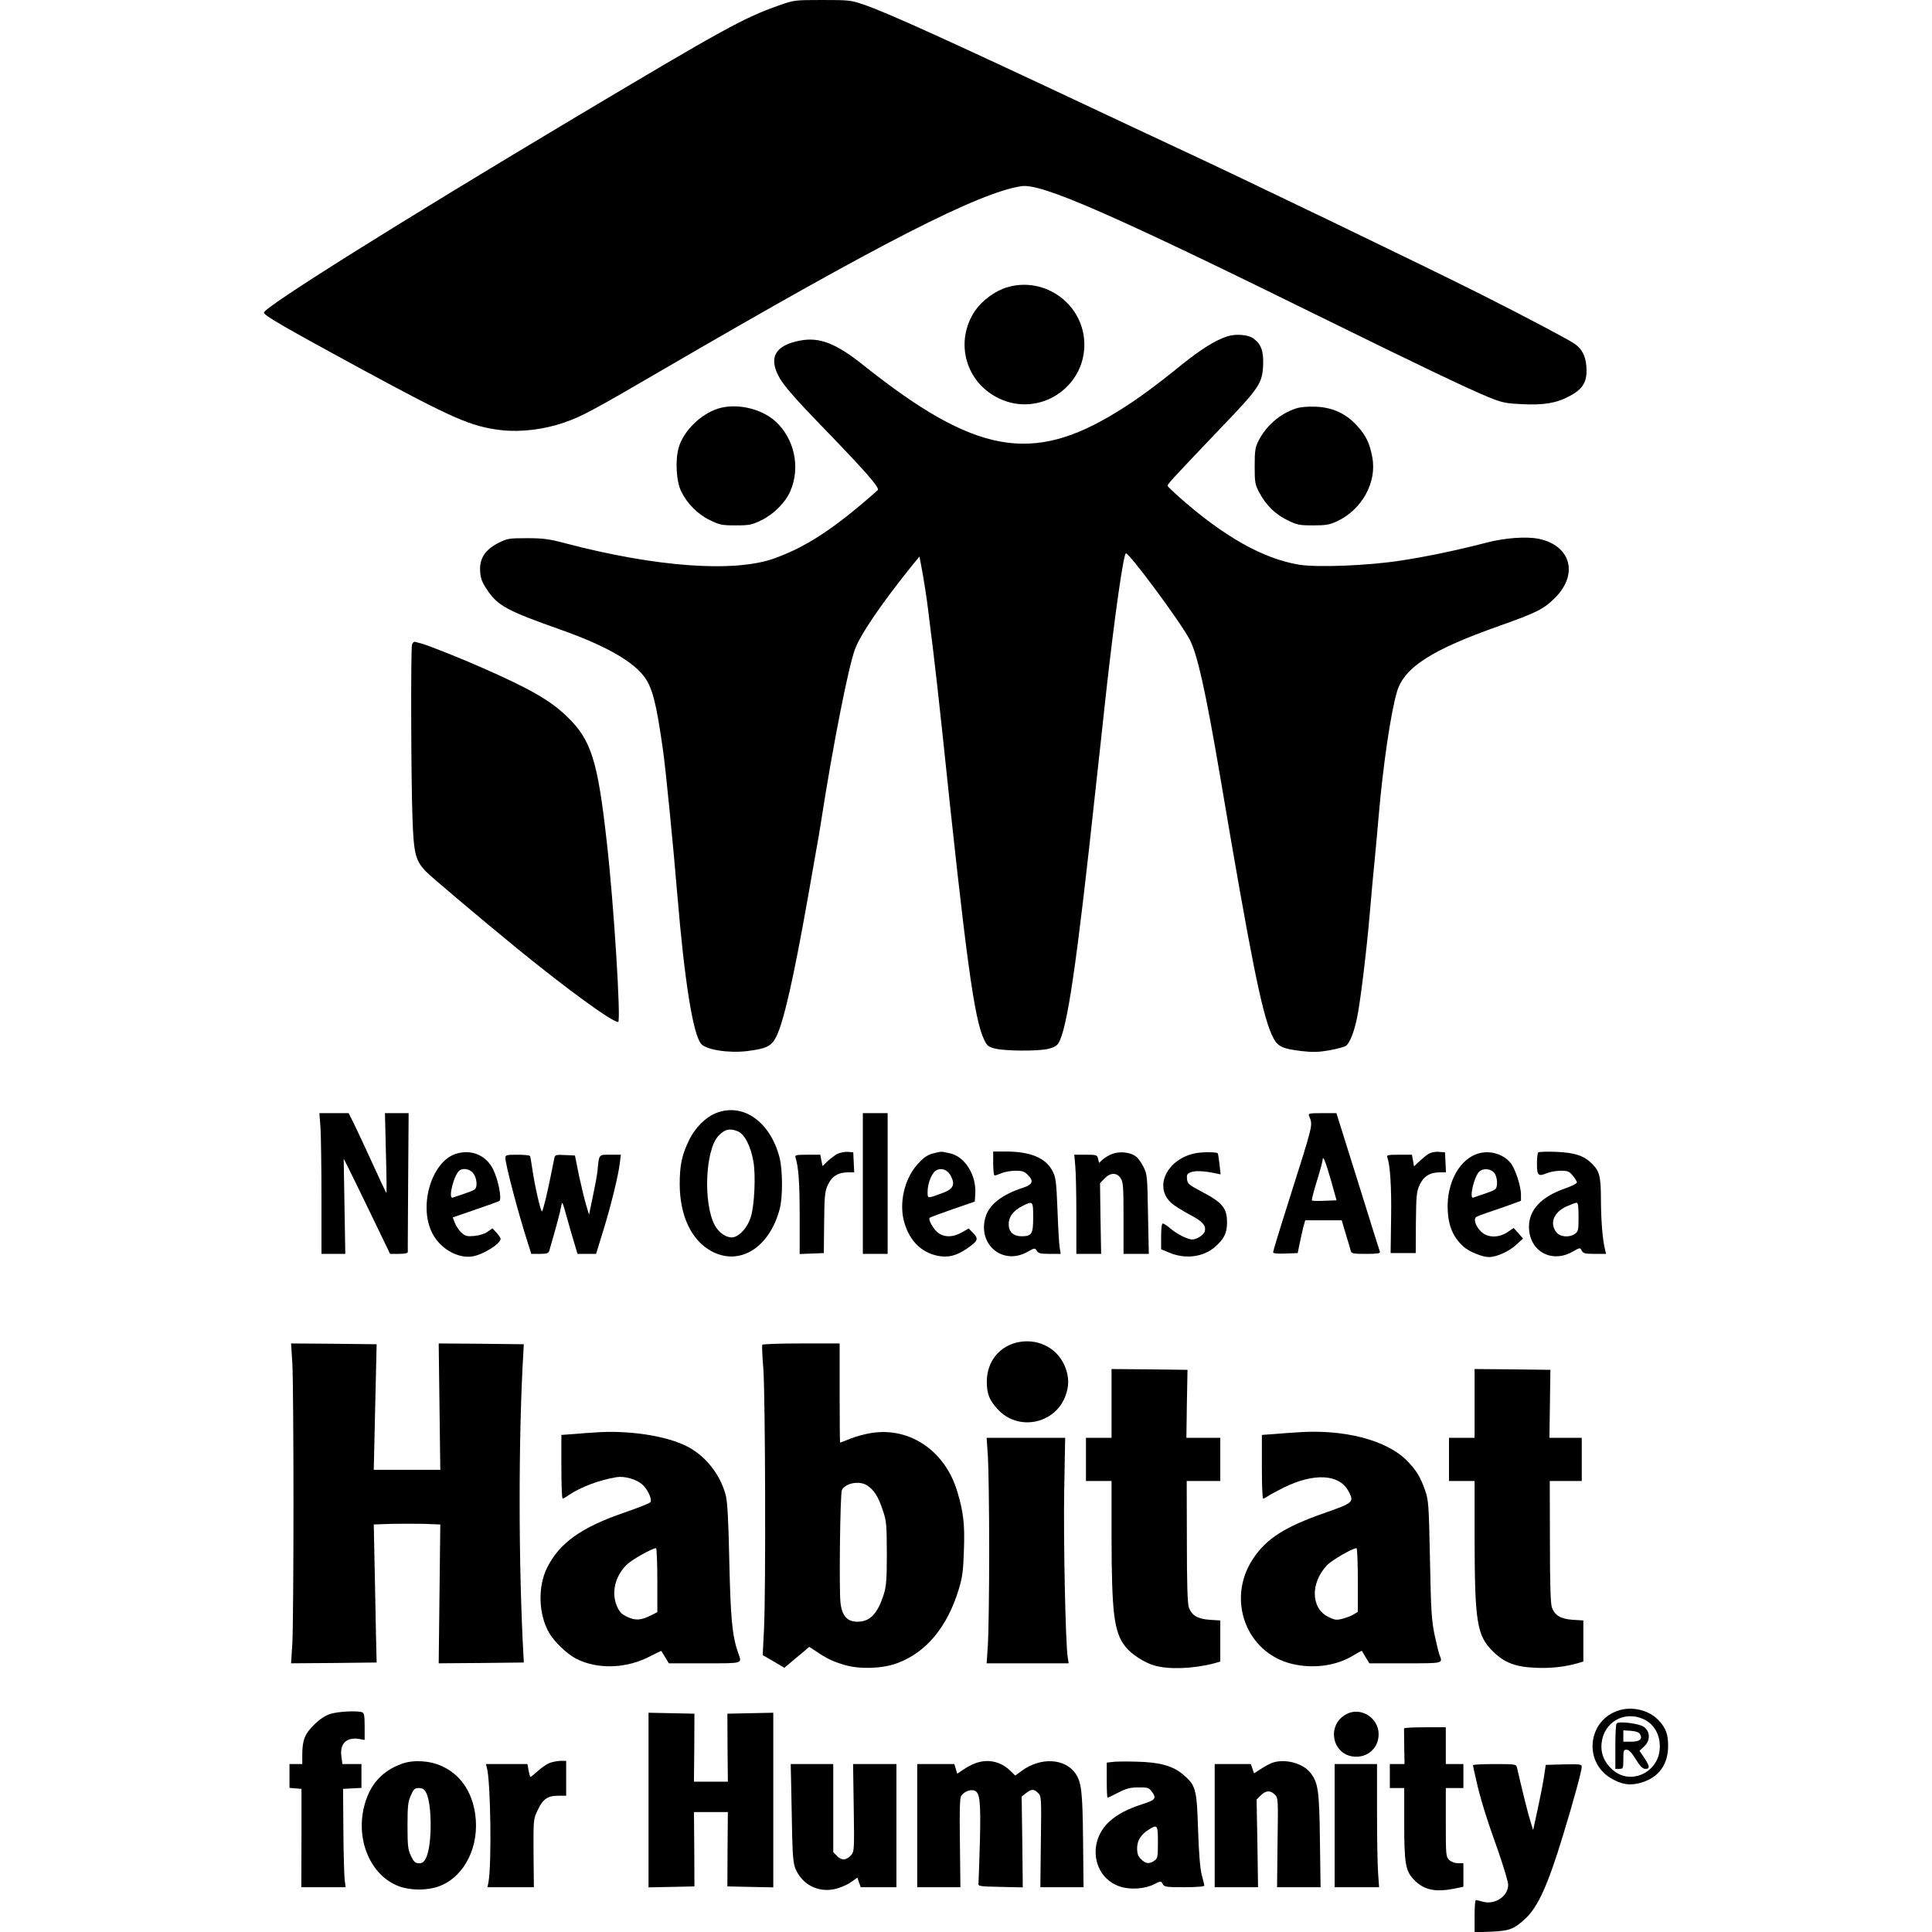
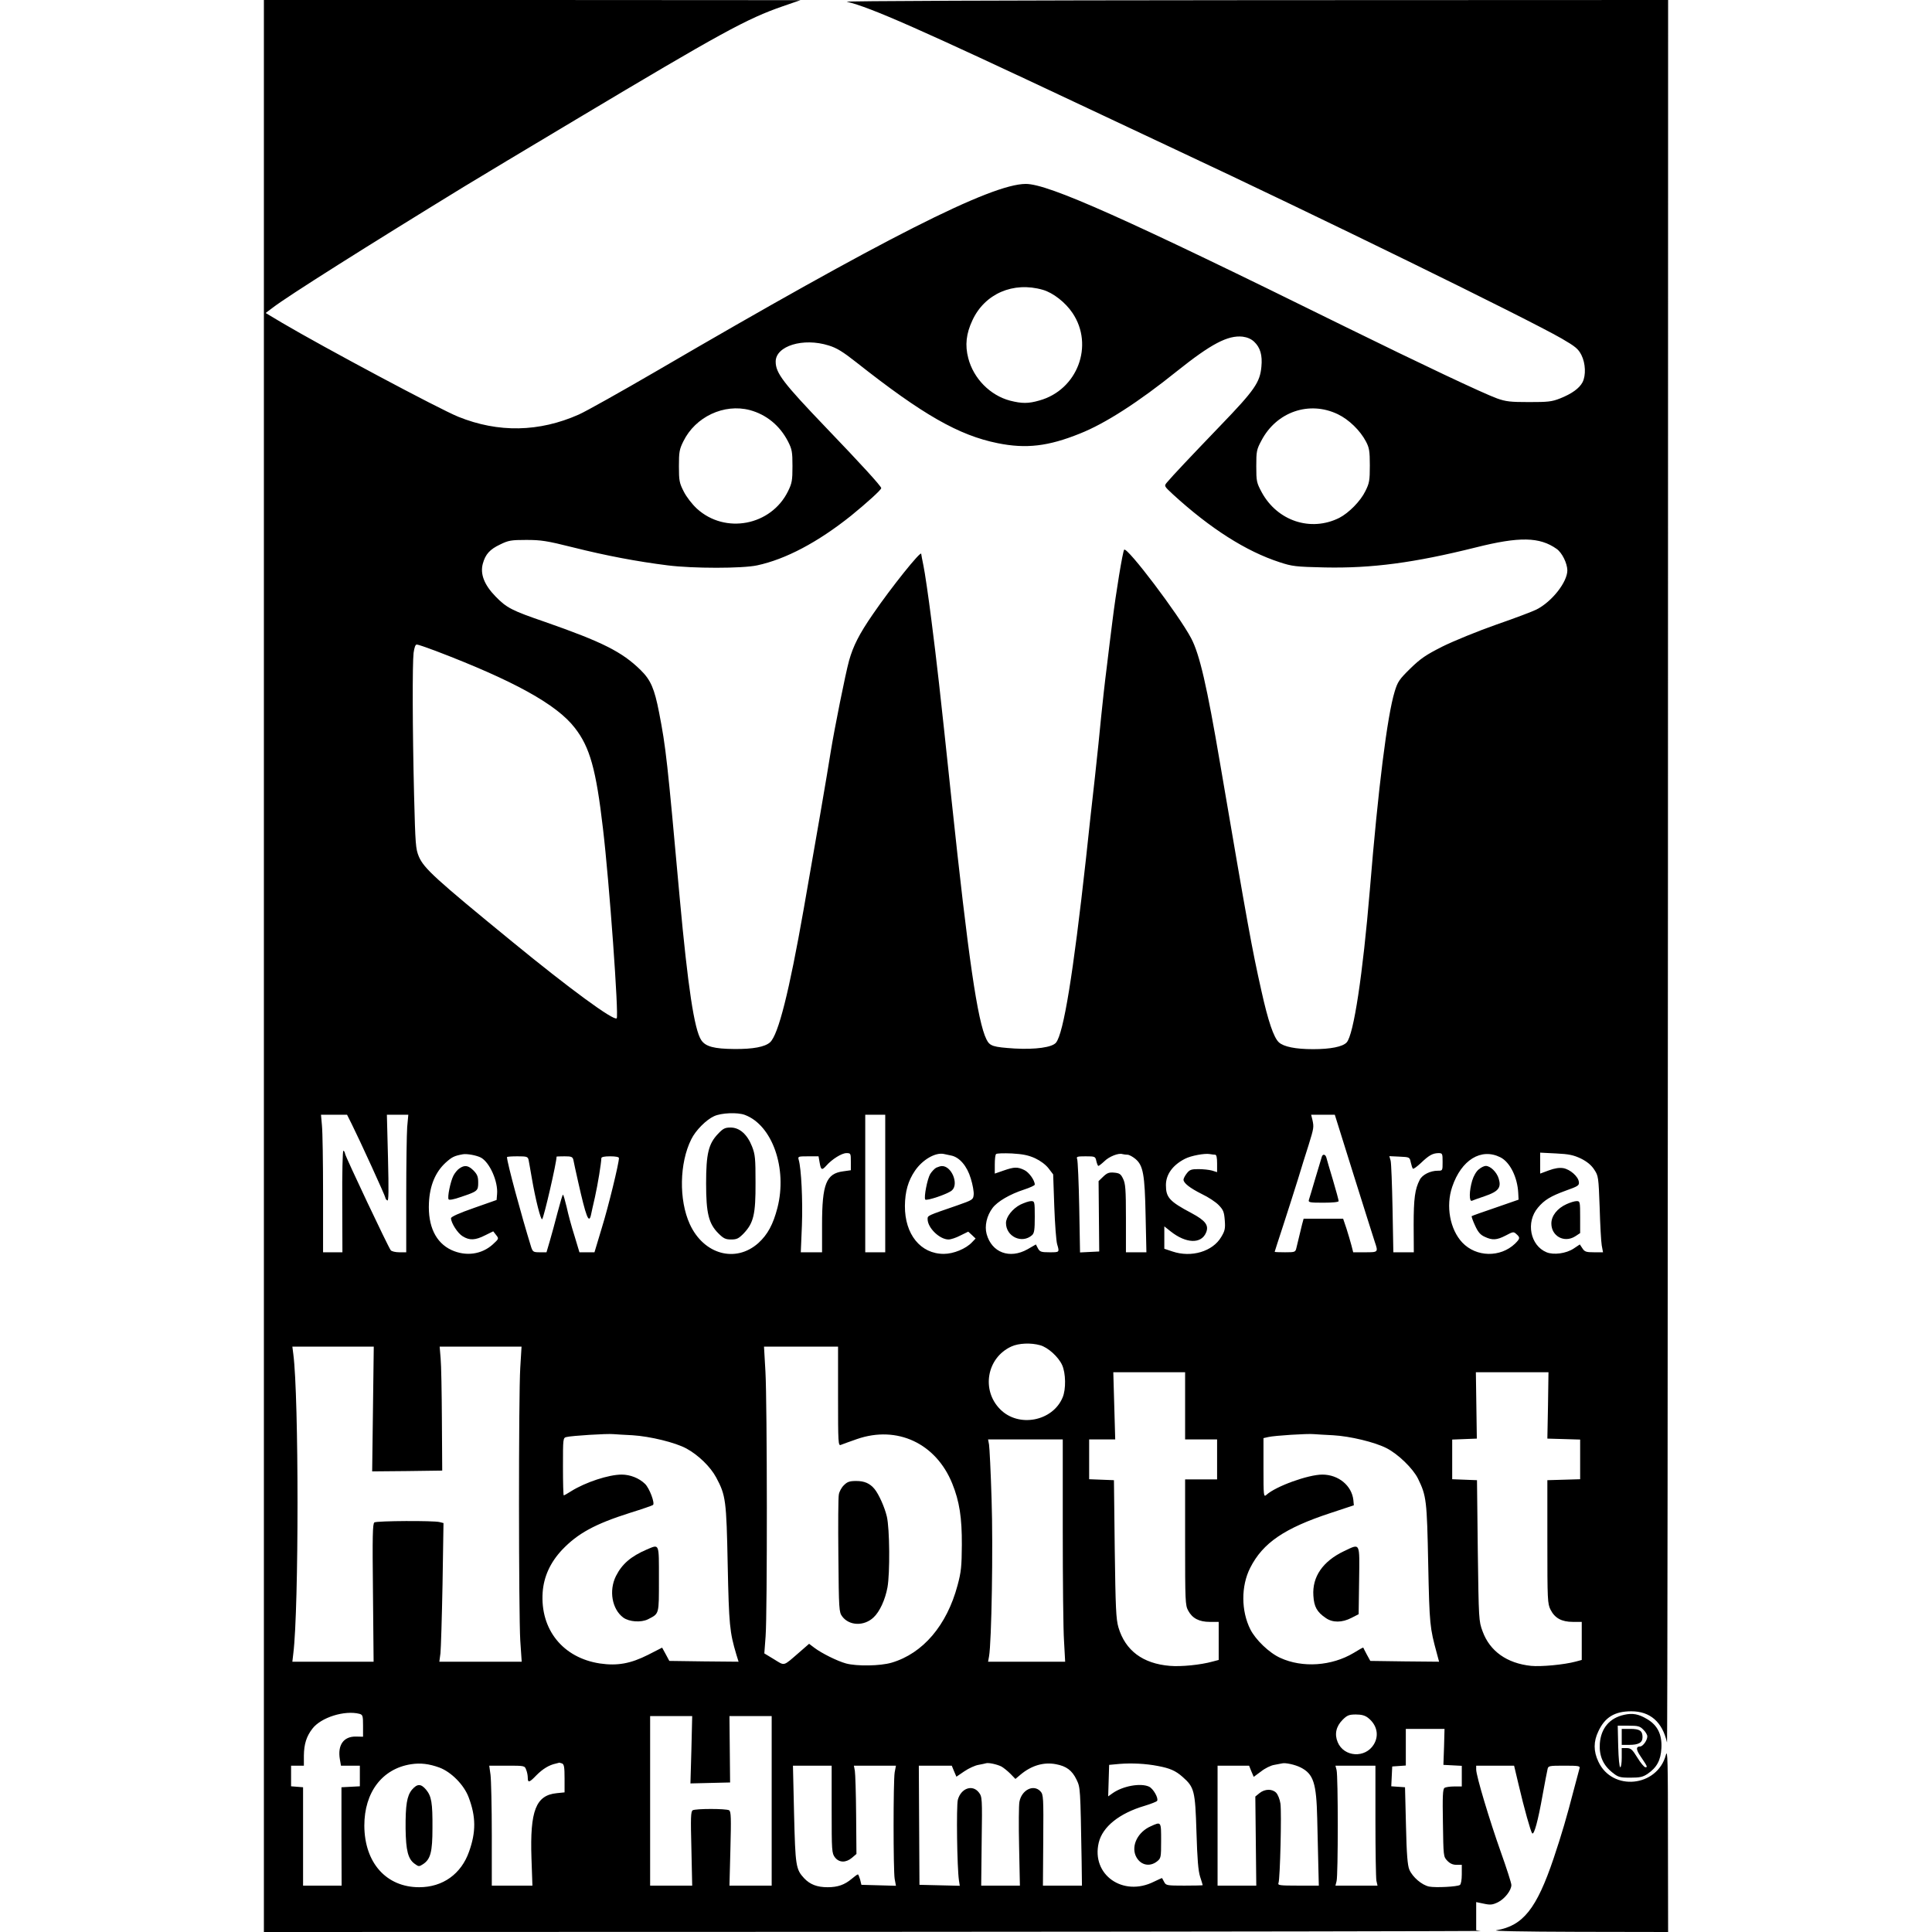
<svg xmlns="http://www.w3.org/2000/svg" version="1.0" width="1208pt" height="1208pt" viewBox="0 0 1208 1208" preserveAspectRatio="xMidYMid meet">
  <g transform="translate(0,1208) scale(0.1,-0.1)" fill="#000000" stroke="none">
-     <path d="M4870 12046 c-221 -78 -345 -147 -1255 -689 -1116 -666 -1965 -1198 -1965 -1232 0 -17 139 -97 605 -350 580 -314 691 -363 883 -385 120 -13 268 5 392 49 110 38 181 77 624 335 1353 788 1965 1101 2233 1142 125 19 571 -177 1918 -841 540 -266 875 -426 999 -477 89 -36 109 -40 211 -45 136 -7 217 6 298 50 79 41 107 84 107 159 0 80 -23 132 -74 168 -44 30 -309 170 -581 307 -333 168 -1514 737 -1900 916 -77 36 -300 140 -495 232 -930 438 -1327 618 -1469 666 -81 28 -93 29 -260 29 -174 0 -177 -1 -271 -34z" />
-     <path d="M6295 10283 c-73 -22 -153 -81 -197 -144 -132 -194 -62 -451 150 -551 246 -117 532 64 532 337 0 250 -246 431 -485 358z" />
-     <path d="M7674 9977 c-76 -25 -162 -79 -281 -174 -175 -142 -285 -222 -407 -297 -533 -330 -890 -265 -1588 291 -170 136 -273 176 -393 154 -162 -30 -204 -110 -127 -240 24 -42 102 -132 222 -256 311 -321 404 -426 388 -440 -266 -236 -444 -354 -648 -427 -251 -89 -738 -54 -1305 95 -102 27 -138 32 -240 32 -114 0 -123 -2 -179 -30 -83 -42 -119 -98 -114 -177 3 -45 12 -68 41 -112 69 -104 123 -133 462 -253 269 -95 446 -193 520 -290 53 -70 77 -158 119 -453 17 -113 67 -621 91 -915 45 -540 98 -872 149 -932 32 -37 172 -59 287 -45 121 15 153 30 182 89 47 92 109 367 197 863 17 96 40 227 51 290 12 63 27 153 34 200 73 470 169 958 211 1071 35 95 170 291 360 527 l43 52 10 -52 c15 -76 38 -224 45 -288 4 -30 17 -143 31 -250 13 -107 38 -328 55 -490 149 -1429 201 -1812 263 -1940 20 -41 27 -46 72 -57 65 -15 260 -16 325 -2 35 8 56 18 67 35 55 85 114 482 232 1579 17 154 47 426 66 605 54 487 110 880 125 880 23 0 339 -426 398 -538 49 -92 100 -322 192 -862 191 -1131 259 -1468 321 -1608 34 -75 57 -88 188 -104 69 -8 104 -7 174 5 48 9 95 21 104 29 23 18 49 84 67 169 21 95 61 427 81 661 8 101 22 248 30 328 8 80 19 204 25 275 27 316 76 650 115 781 45 151 218 262 638 410 234 83 279 105 350 176 148 148 99 327 -102 369 -77 16 -215 6 -331 -25 -172 -45 -367 -86 -537 -112 -206 -31 -513 -43 -629 -25 -225 37 -471 175 -749 421 -38 34 -72 66 -74 71 -3 11 15 30 334 365 240 250 258 277 263 394 3 84 -13 129 -60 163 -33 25 -110 31 -164 14z" />
-     <path d="M4489 9525 c-109 -35 -215 -140 -245 -242 -23 -79 -16 -212 15 -275 36 -75 104 -144 179 -180 62 -30 75 -33 162 -33 86 0 101 3 162 33 76 37 150 111 180 182 64 148 25 328 -94 436 -90 81 -245 115 -359 79z" />
-     <path d="M8103 9526 c-100 -33 -187 -108 -235 -204 -20 -41 -23 -62 -23 -157 0 -101 2 -114 28 -163 42 -80 101 -138 176 -174 60 -30 75 -33 161 -33 82 0 103 4 151 26 156 74 250 245 219 402 -16 86 -39 134 -94 194 -69 77 -154 116 -259 120 -51 2 -98 -2 -124 -11z" />
-     <path d="M2576 8048 c-8 -31 -6 -832 3 -1083 8 -222 18 -265 84 -334 33 -34 340 -293 577 -487 311 -253 587 -454 625 -454 19 0 -27 742 -71 1125 -57 510 -97 637 -246 782 -107 104 -231 175 -538 310 -129 57 -326 135 -370 148 -14 3 -32 9 -41 11 -11 3 -19 -3 -23 -18z" />
-     <path d="M4481 5122 c-69 -27 -136 -93 -175 -176 -43 -90 -56 -153 -56 -269 0 -198 73 -352 198 -420 176 -95 362 20 427 263 20 74 19 246 -1 323 -58 223 -226 342 -393 279z m133 -116 c42 -18 80 -92 97 -190 15 -88 6 -273 -16 -344 -19 -63 -68 -120 -110 -128 -39 -7 -91 27 -117 77 -72 140 -58 468 24 557 40 42 71 49 122 28z" />
-     <path d="M2004 5028 c3 -50 6 -248 6 -440 l0 -348 74 0 75 0 -5 298 -5 297 23 -45 c13 -25 78 -159 145 -297 l122 -253 55 0 c38 0 56 4 56 13 -1 6 1 204 2 440 l3 427 -74 0 -74 0 6 -252 c4 -138 5 -249 3 -247 -3 2 -43 88 -90 191 -47 103 -99 214 -116 248 l-30 60 -92 0 -91 0 7 -92z" />
-     <path d="M5395 4680 l0 -440 78 0 77 0 0 440 0 440 -77 0 -78 0 0 -440z" />
-     <path d="M8185 5103 c24 -63 32 -30 -131 -545 -52 -163 -94 -302 -94 -308 0 -7 26 -10 77 -8 l77 3 13 64 c7 35 18 81 23 102 l11 39 114 0 114 0 26 -87 c15 -49 29 -96 31 -105 5 -16 18 -18 96 -18 68 0 89 3 86 13 -2 6 -65 204 -138 440 l-134 427 -89 0 c-81 0 -89 -2 -82 -17z m139 -410 l33 -118 -75 -3 c-41 -2 -77 -1 -79 2 -3 3 11 58 31 122 20 64 36 124 36 133 1 32 19 -14 54 -136z" />
-     <path d="M2858 4868 c-163 -44 -249 -345 -146 -515 53 -88 156 -142 241 -129 68 11 177 79 177 110 0 6 -12 24 -26 39 l-25 27 -31 -22 c-19 -13 -51 -23 -83 -26 -43 -4 -55 -1 -78 19 -15 13 -33 40 -42 60 l-14 37 139 48 c77 26 145 51 152 55 17 11 -6 131 -38 196 -42 87 -131 127 -226 101z m101 -124 c23 -30 28 -86 9 -101 -7 -6 -38 -18 -68 -28 -30 -10 -61 -20 -69 -23 -32 -12 8 147 43 170 24 17 65 8 85 -18z" />
-     <path d="M5235 4865 c-16 -9 -44 -30 -61 -46 l-31 -30 -7 35 -7 36 -80 0 c-72 0 -80 -2 -75 -17 19 -62 26 -154 26 -365 l0 -239 75 3 76 3 2 190 c2 172 4 194 24 238 25 53 65 77 128 77 l36 0 -3 63 -3 62 -35 3 c-19 1 -48 -5 -65 -13z" />
-     <path d="M5845 4871 c-46 -11 -68 -26 -109 -72 -82 -90 -117 -246 -81 -365 33 -113 106 -185 208 -206 65 -13 117 0 183 45 69 48 74 60 40 96 l-29 30 -42 -24 c-56 -33 -114 -33 -153 0 -29 24 -60 81 -49 91 3 3 67 27 143 53 l139 48 3 47 c8 119 -65 235 -159 255 -55 12 -51 12 -94 2z m99 -142 c30 -55 17 -83 -47 -107 -102 -38 -97 -38 -97 8 0 47 23 109 48 128 31 24 75 11 96 -29z" />
-     <path d="M6210 4805 c0 -41 4 -75 9 -75 5 0 25 7 44 15 20 8 59 15 87 15 41 0 56 -5 75 -25 40 -39 33 -61 -27 -81 -134 -43 -215 -107 -237 -187 -48 -170 110 -300 262 -215 46 26 48 26 60 7 10 -16 23 -19 80 -19 l69 0 -6 38 c-4 20 -10 127 -14 237 -7 179 -11 205 -31 243 -42 82 -139 122 -291 122 l-80 0 0 -75z m250 -336 c0 -104 -8 -118 -71 -119 -51 0 -81 26 -82 73 -1 47 26 85 83 115 69 35 70 34 70 -69z" />
-     <path d="M6957 4866 c-22 -8 -49 -24 -62 -36 l-23 -21 -6 25 c-6 25 -10 26 -78 26 l-71 0 6 -67 c4 -38 7 -177 7 -310 l0 -243 78 0 77 0 -4 221 -3 221 28 29 c36 38 77 39 101 2 16 -24 18 -54 18 -250 l0 -223 79 0 79 0 -5 248 c-4 239 -5 251 -29 297 -13 27 -35 57 -49 66 -36 25 -98 31 -143 15z" />
-     <path d="M7479 4870 c-179 -32 -268 -209 -156 -311 17 -16 67 -47 109 -70 84 -43 111 -71 101 -107 -6 -24 -50 -52 -80 -52 -29 1 -96 35 -135 69 -20 17 -41 31 -47 31 -7 0 -11 -28 -11 -80 l0 -81 45 -19 c106 -46 220 -31 296 37 53 48 71 84 71 147 1 92 -28 127 -160 196 -79 42 -87 48 -90 78 -3 27 1 34 25 43 27 10 80 8 152 -7 l33 -7 -7 64 c-4 35 -9 66 -11 68 -7 8 -92 9 -135 1z" />
-     <path d="M8930 4864 c-14 -9 -39 -30 -57 -47 l-32 -30 -6 37 -7 36 -80 0 c-70 0 -79 -2 -74 -16 18 -48 27 -182 24 -379 l-3 -220 79 0 78 0 1 190 c2 173 4 194 24 238 25 53 65 77 128 77 l36 0 -3 63 -3 62 -40 3 c-25 2 -49 -4 -65 -14z" />
-     <path d="M9252 4870 c-123 -30 -209 -183 -200 -359 5 -99 35 -168 99 -226 34 -31 118 -65 159 -65 46 0 122 34 166 73 l47 43 -29 33 -30 33 -38 -26 c-56 -37 -123 -36 -164 2 -36 34 -51 80 -31 93 8 5 37 16 64 25 28 9 87 30 133 46 l82 30 0 38 c0 55 -36 164 -66 200 -45 53 -122 77 -192 60z m88 -120 c23 -23 28 -91 8 -107 -7 -6 -38 -18 -68 -28 -30 -10 -61 -20 -68 -23 -27 -10 3 125 35 160 21 24 68 23 93 -2z" />
-     <path d="M9618 4874 c-5 -4 -8 -36 -8 -71 0 -73 8 -81 63 -58 20 8 59 15 86 15 43 0 53 -4 75 -31 14 -17 26 -36 26 -42 0 -7 -36 -25 -80 -40 -144 -51 -220 -133 -220 -237 0 -154 143 -233 277 -154 42 24 42 24 53 4 9 -17 21 -20 81 -20 l71 0 -6 26 c-16 61 -25 179 -26 307 0 151 -8 183 -56 231 -50 50 -107 69 -224 74 -58 2 -108 1 -112 -4z m252 -403 c0 -82 -2 -91 -22 -105 -36 -26 -93 -21 -117 10 -43 55 -17 123 62 160 29 13 58 24 65 24 9 0 12 -25 12 -89z" />
-     <path d="M3160 4839 c0 -39 79 -340 142 -536 l20 -63 53 0 c42 0 55 4 59 18 45 156 69 243 74 276 7 38 8 37 35 -61 15 -55 37 -130 48 -166 l20 -67 58 0 58 0 41 133 c48 153 97 350 107 431 l7 56 -66 0 c-74 0 -70 5 -80 -100 -3 -30 -17 -104 -30 -165 l-23 -110 -18 60 c-10 33 -30 116 -45 185 l-25 125 -62 3 c-58 3 -63 1 -67 -20 -3 -13 -12 -59 -21 -103 -22 -111 -49 -223 -56 -229 -7 -8 -46 161 -60 261 -6 43 -13 81 -15 85 -3 5 -39 8 -80 8 -68 0 -74 -2 -74 -21z" />
-     <path d="M6373 3689 c-122 -22 -202 -120 -203 -247 0 -75 15 -116 67 -172 128 -143 365 -94 427 88 20 58 20 106 0 164 -41 120 -162 190 -291 167z" />
-     <path d="M1828 3553 c4 -71 7 -463 7 -873 0 -410 -3 -802 -7 -873 l-8 -127 268 2 267 3 -1 40 c-1 22 -5 216 -9 432 l-8 391 107 4 c59 1 153 1 208 0 l101 -4 -5 -434 -5 -434 266 2 266 3 -1 25 c-33 572 -33 1403 -1 1925 l2 40 -266 3 -266 2 5 -395 5 -395 -208 0 -208 0 8 353 c4 193 9 370 9 392 l1 40 -267 3 -268 2 8 -127z" />
-     <path d="M4766 3672 c-2 -4 0 -73 7 -152 12 -168 16 -1384 4 -1627 l-8 -162 68 -39 67 -40 36 30 c19 16 54 46 78 65 l42 36 38 -25 c74 -50 108 -66 182 -88 94 -28 231 -24 325 9 184 66 319 227 391 468 22 73 27 114 31 240 6 164 -3 238 -42 369 -76 251 -293 400 -531 365 -41 -6 -102 -22 -136 -36 -34 -14 -63 -25 -65 -25 -2 0 -3 140 -3 310 l0 310 -239 0 c-132 0 -242 -4 -245 -8z m656 -880 c43 -28 69 -69 96 -150 25 -72 26 -89 27 -272 0 -162 -3 -205 -18 -255 -39 -124 -86 -175 -166 -175 -64 0 -97 37 -106 121 -9 87 -2 680 9 702 21 44 110 61 158 29z" />
-     <path d="M6950 3305 l0 -215 -80 0 -80 0 0 -135 0 -135 80 0 80 0 0 -347 c1 -479 15 -595 85 -687 36 -47 119 -102 184 -120 90 -26 244 -20 373 14 l38 11 0 128 0 129 -65 4 c-76 5 -114 27 -132 79 -8 24 -12 146 -12 412 l-1 377 105 0 105 0 0 135 0 135 -106 0 -106 0 3 213 4 212 -237 3 -238 2 0 -215z" />
-     <path d="M9220 3305 l0 -215 -80 0 -80 0 0 -135 0 -135 80 0 80 0 0 -352 c1 -533 14 -615 116 -715 72 -70 140 -96 267 -101 93 -4 177 5 260 28 l37 11 0 128 0 129 -65 4 c-76 5 -114 27 -132 79 -8 24 -12 146 -12 412 l-1 377 100 0 100 0 0 135 0 135 -101 0 -101 0 3 213 3 212 -237 3 -237 2 0 -215z" />
-     <path d="M3715 3123 c-22 -1 -77 -5 -122 -9 l-83 -6 0 -199 c0 -109 3 -199 8 -199 4 0 21 9 37 21 75 51 192 95 300 113 49 8 124 -13 160 -45 33 -29 61 -87 53 -110 -2 -7 -78 -37 -168 -68 -266 -91 -404 -190 -480 -345 -58 -118 -53 -288 12 -403 32 -57 112 -134 170 -164 135 -69 317 -63 467 17 36 18 65 33 66 31 1 -1 12 -19 24 -39 l23 -38 224 0 c246 0 234 -4 209 66 -37 106 -47 216 -55 574 -5 254 -12 371 -22 410 -33 127 -121 241 -234 302 -129 70 -376 108 -589 91z m395 -923 l0 -200 -37 -19 c-64 -32 -97 -35 -148 -12 -37 17 -50 29 -67 67 -37 84 -13 189 61 261 31 31 160 103 183 103 4 0 8 -90 8 -200z" />
-     <path d="M8095 3123 c-22 -1 -77 -5 -122 -9 l-83 -6 0 -199 c0 -109 3 -199 8 -199 4 0 18 7 30 15 12 9 57 33 99 54 188 92 344 85 403 -20 39 -71 34 -75 -145 -138 -253 -88 -366 -161 -450 -287 -169 -254 -43 -590 245 -658 130 -31 273 -12 376 50 31 19 58 33 59 32 1 -2 12 -20 24 -40 l23 -38 224 0 c243 0 236 -2 214 54 -5 14 -19 72 -31 128 -18 89 -22 151 -28 468 -7 343 -9 369 -30 430 -29 83 -53 124 -110 183 -128 134 -404 205 -706 180z m395 -922 l0 -199 -24 -15 c-13 -9 -45 -21 -70 -28 -40 -10 -50 -9 -90 11 -110 53 -114 213 -8 324 31 32 159 106 184 106 4 0 8 -89 8 -199z" />
-     <path d="M6177 2973 c4 -65 8 -329 8 -588 0 -258 -4 -523 -8 -587 l-8 -118 256 0 257 0 -6 38 c-14 86 -27 731 -22 1040 l6 332 -246 0 -245 0 8 -117z" />
-     <path d="M10120 1385 c-191 -61 -221 -318 -50 -422 68 -41 122 -50 192 -29 109 32 168 112 168 230 0 72 -14 112 -59 159 -58 64 -165 90 -251 62z m156 -54 c73 -33 112 -112 100 -201 -19 -137 -179 -207 -284 -123 -57 45 -85 106 -78 172 12 132 141 207 262 152z" />
-     <path d="M10108 1304 c-5 -4 -8 -70 -8 -146 l0 -138 25 0 c24 0 25 3 25 60 0 54 2 60 20 60 15 0 32 -18 58 -60 27 -44 43 -60 60 -60 29 0 28 16 -7 69 l-30 44 30 28 c39 37 38 92 -3 122 -27 20 -156 37 -170 21z m145 -65 c20 -32 1 -49 -53 -49 l-50 0 0 36 0 35 46 -3 c30 -2 51 -9 57 -19z" />
-     <path d="M2067 1364 c-33 -10 -66 -32 -102 -67 -59 -58 -75 -97 -75 -189 l0 -58 -40 0 -40 0 0 -74 0 -75 38 -3 37 -3 0 -308 -1 -307 139 0 138 0 -6 48 c-3 26 -7 164 -8 307 l-2 260 58 3 57 3 0 74 0 75 -59 0 -60 0 -6 44 c-13 82 30 126 111 113 l34 -6 0 84 c0 66 -3 84 -16 89 -29 11 -148 5 -197 -10z" />
-     <path d="M8420 1363 c-133 -69 -89 -267 60 -267 80 0 140 60 140 141 0 102 -111 172 -200 126z" />
-     <path d="M4055 825 l0 -546 144 3 143 3 -1 233 -2 232 106 0 106 0 -2 -232 -1 -233 143 -3 144 -3 0 546 0 546 -144 -3 -143 -3 1 -212 2 -213 -106 0 -106 0 2 213 1 212 -143 3 -144 3 0 -546z" />
-     <path d="M8779 1273 c0 -5 0 -56 1 -115 l2 -108 -46 0 -46 0 0 -75 0 -75 45 0 45 0 0 -215 c0 -262 8 -305 64 -361 61 -62 131 -76 249 -53 l57 12 0 73 0 74 -33 0 c-20 0 -42 8 -55 20 -21 20 -22 27 -22 235 l0 215 55 0 55 0 0 75 0 75 -55 0 -55 0 0 115 0 115 -130 0 c-71 0 -130 -3 -131 -7z" />
-     <path d="M2513 1052 c-128 -46 -205 -135 -238 -274 -49 -209 44 -423 214 -490 77 -30 185 -30 262 0 157 62 249 252 220 451 -21 142 -94 246 -208 298 -76 35 -178 41 -250 15z m152 -182 c37 -71 37 -326 0 -404 -14 -29 -23 -36 -45 -36 -24 0 -32 8 -50 45 -19 40 -22 62 -22 189 0 123 3 151 21 190 17 40 24 46 50 46 24 0 34 -7 46 -30z" />
-     <path d="M3434 1056 c-18 -8 -50 -30 -72 -50 -22 -20 -42 -36 -45 -36 -3 0 -8 18 -12 40 l-7 40 -130 0 -130 0 6 -22 c24 -83 31 -609 10 -717 l-6 -31 145 0 145 0 -2 213 c-1 210 -1 213 26 269 32 69 62 90 128 90 l50 0 0 109 0 109 -37 0 c-21 -1 -52 -7 -69 -14z" />
-     <path d="M6098 1055 c-20 -7 -54 -25 -75 -40 l-38 -25 -9 30 -9 30 -116 0 -116 0 0 -385 0 -385 135 0 135 0 -3 274 c-3 196 -1 279 7 295 14 26 56 44 82 36 36 -12 42 -65 36 -319 -4 -133 -8 -250 -9 -261 -3 -19 4 -20 137 -23 l140 -3 -3 284 -4 284 28 22 c34 26 49 26 75 0 20 -20 21 -28 17 -305 l-3 -284 135 0 135 0 -3 288 c-3 312 -10 368 -48 424 -66 94 -217 102 -334 17 l-42 -31 -32 31 c-60 58 -140 75 -218 46z" />
-     <path d="M6953 1063 l-33 -4 0 -110 c0 -60 2 -109 5 -109 3 0 34 14 68 32 50 26 75 32 125 32 56 1 65 -2 82 -24 33 -43 26 -54 -52 -79 -97 -31 -160 -64 -210 -109 -141 -127 -106 -351 65 -408 63 -21 157 -15 214 15 42 21 42 21 53 1 10 -18 21 -20 135 -20 73 0 125 4 125 10 0 5 -7 35 -16 67 -10 39 -18 132 -23 283 -8 255 -14 277 -93 344 -64 55 -148 78 -293 81 -66 2 -135 1 -152 -2z m287 -502 c0 -92 -2 -101 -22 -115 -32 -22 -55 -20 -83 9 -19 18 -25 35 -25 68 0 50 24 87 74 118 53 33 56 29 56 -80z" />
-     <path d="M7955 1058 c-16 -6 -49 -23 -72 -39 l-42 -27 -10 29 -10 29 -113 0 -113 0 0 -385 0 -385 136 0 135 0 -4 274 -5 274 26 26 c32 32 60 33 88 5 21 -21 21 -27 17 -300 l-3 -279 136 0 136 0 -4 293 c-4 309 -11 358 -56 418 -46 64 -162 95 -242 67z" />
-     <path d="M4947 913 c1 -76 4 -214 6 -308 3 -132 8 -179 21 -210 42 -98 139 -149 244 -127 31 7 76 25 100 42 l43 30 10 -30 11 -30 111 0 112 0 0 385 0 385 -135 0 -136 0 4 -272 c4 -255 3 -274 -14 -295 -31 -35 -60 -38 -89 -9 l-25 25 0 276 0 275 -133 0 -133 0 3 -137z" />
-     <path d="M8345 665 l0 -385 139 0 139 0 -6 83 c-4 45 -7 218 -7 385 l0 302 -132 0 -133 0 0 -385z" />
-     <path d="M9210 1043 c0 -5 9 -46 20 -93 25 -112 63 -237 139 -448 33 -96 61 -189 61 -207 0 -71 -82 -126 -157 -106 -21 6 -41 11 -45 11 -5 0 -8 -46 -8 -101 l0 -101 103 4 c115 5 142 15 214 81 79 73 142 212 236 522 65 212 117 403 117 428 0 16 -10 17 -112 15 l-113 -3 -12 -80 c-7 -44 -25 -136 -40 -204 l-27 -124 -18 59 c-15 48 -47 177 -83 332 -5 21 -9 22 -140 22 -74 0 -135 -3 -135 -7z" />
+     <path d="M1650 6040 l0 -6040 3818 1 c2099 1 3805 4 3790 6 l-28 4 0 88 0 88 48 -10 c41 -9 55 -7 88 9 42 21 84 74 84 108 0 12 -30 105 -66 206 -71 200 -154 476 -154 516 l0 24 119 0 118 0 28 -118 c35 -150 76 -295 85 -305 12 -13 37 80 65 238 14 77 28 150 31 162 4 22 9 23 105 23 91 0 100 -2 95 -17 -3 -10 -19 -71 -36 -135 -44 -170 -75 -276 -126 -428 -106 -314 -191 -421 -357 -449 -33 -5 152 -9 511 -10 l562 -1 -1 578 c0 489 -2 570 -13 529 -54 -201 -335 -229 -422 -42 -31 65 -31 126 0 190 41 88 102 125 206 125 118 0 194 -67 223 -195 3 -11 5 2436 6 5438 l1 5457 -2587 -1 c-1598 -1 -2573 -5 -2548 -10 145 -33 467 -176 1460 -644 160 -75 427 -201 595 -280 876 -410 2196 -1056 2415 -1182 86 -50 103 -64 123 -103 26 -52 29 -127 7 -170 -20 -38 -67 -72 -140 -101 -53 -21 -77 -23 -195 -23 -116 0 -144 3 -200 23 -90 33 -469 212 -955 451 -1370 676 -1850 890 -1991 890 -216 0 -889 -341 -2309 -1170 -220 -128 -439 -251 -486 -272 -248 -110 -503 -115 -753 -14 -119 48 -842 434 -1103 588 l-102 61 44 33 c93 72 596 389 1195 756 85 52 400 241 700 420 909 543 1069 631 1295 709 l110 38 -1677 1 -1678 0 0 -6040z m4870 4228 c64 -18 142 -79 186 -145 136 -202 31 -481 -207 -547 -69 -20 -109 -20 -184 -1 -124 33 -228 138 -261 266 -21 81 -13 153 26 236 77 167 256 244 440 191z m1322 -325 c38 -36 52 -84 45 -156 -9 -98 -42 -146 -257 -369 -191 -199 -297 -311 -334 -355 -18 -22 -18 -22 39 -75 233 -213 456 -355 665 -423 79 -26 100 -29 284 -33 294 -6 558 29 943 125 274 69 400 66 506 -9 34 -24 66 -89 67 -134 0 -73 -96 -196 -193 -245 -21 -11 -134 -54 -250 -94 -117 -41 -268 -103 -337 -137 -105 -53 -137 -75 -202 -138 -69 -68 -79 -82 -98 -145 -46 -151 -103 -603 -155 -1240 -44 -527 -101 -906 -145 -953 -25 -27 -101 -42 -210 -42 -109 0 -184 15 -214 43 -32 30 -67 132 -109 322 -60 267 -84 401 -258 1420 -83 488 -128 683 -181 784 -77 146 -400 573 -419 554 -9 -10 -52 -272 -73 -443 -9 -69 -25 -200 -36 -292 -12 -92 -27 -231 -35 -310 -7 -79 -25 -249 -39 -378 -15 -129 -40 -359 -56 -510 -80 -724 -140 -1090 -187 -1149 -24 -30 -129 -44 -258 -37 -137 9 -156 15 -177 57 -56 112 -114 513 -218 1494 -75 713 -93 866 -126 1125 -19 151 -42 306 -50 343 -8 38 -14 71 -14 74 0 24 -187 -209 -302 -377 -85 -123 -123 -198 -149 -290 -23 -83 -91 -424 -114 -565 -17 -112 -108 -640 -170 -990 -91 -517 -158 -784 -210 -832 -32 -29 -107 -43 -223 -42 -127 1 -180 15 -207 55 -44 65 -84 334 -135 889 -78 863 -86 939 -129 1160 -29 149 -52 203 -115 265 -117 115 -240 176 -597 301 -210 72 -241 88 -311 160 -70 72 -97 140 -79 205 16 58 43 89 109 120 51 25 68 28 162 28 92 0 128 -5 295 -47 203 -51 398 -88 590 -112 157 -20 467 -20 559 0 178 38 379 144 588 311 97 79 188 161 188 172 0 12 -129 153 -344 377 -269 281 -316 342 -316 414 0 98 172 151 331 101 50 -15 89 -39 174 -106 414 -327 640 -456 883 -505 177 -36 316 -20 514 60 157 62 367 197 608 391 213 170 317 225 410 215 29 -4 53 -14 72 -32z m-3154 -427 c104 -28 188 -97 239 -196 25 -49 28 -65 28 -155 0 -89 -3 -106 -28 -157 -106 -215 -393 -270 -570 -108 -30 28 -65 73 -82 107 -27 53 -30 67 -30 158 0 89 3 106 28 156 75 153 254 237 415 195z m3677 -26 c69 -33 140 -102 176 -171 20 -38 24 -59 24 -149 0 -95 -3 -111 -28 -161 -30 -62 -103 -136 -163 -167 -178 -89 -387 -20 -485 160 -32 60 -34 68 -34 163 0 93 2 104 32 160 94 180 299 251 478 165z m-5643 -1479 c488 -186 759 -335 872 -482 94 -120 133 -259 176 -629 40 -336 100 -1173 86 -1187 -18 -18 -296 186 -651 477 -484 396 -554 460 -586 534 -20 48 -22 73 -30 386 -10 413 -11 818 -3 888 5 34 11 52 20 52 8 0 60 -18 116 -39z m1935 -2902 c172 -64 267 -335 204 -581 -27 -104 -61 -167 -119 -220 -142 -127 -342 -72 -429 118 -69 151 -65 382 9 530 27 56 94 123 143 145 45 21 147 25 192 8z m-2457 -59 c48 -96 210 -450 210 -460 0 -5 5 -12 12 -16 8 -5 9 59 4 264 l-7 272 67 0 67 0 -7 -77 c-3 -42 -6 -235 -6 -430 l0 -353 -44 0 c-24 0 -48 6 -53 13 -17 22 -281 581 -285 602 -2 11 -7 20 -11 20 -5 0 -8 -143 -7 -317 l1 -318 -61 0 -60 0 0 363 c0 199 -3 392 -7 430 l-6 67 81 0 82 0 30 -60z m3335 -370 l0 -430 -62 0 -63 0 0 430 0 430 63 0 62 0 0 -430z m2929 53 c65 -208 125 -396 132 -418 22 -65 22 -65 -61 -65 l-74 0 -11 43 c-6 23 -20 70 -31 105 l-21 62 -123 0 -124 0 -10 -37 c-11 -44 -26 -106 -35 -145 -6 -27 -9 -28 -71 -28 -36 0 -65 1 -65 3 0 1 24 76 54 167 30 91 70 219 91 285 20 66 50 163 67 215 33 107 34 112 24 158 l-8 32 74 0 74 0 118 -377z m-5457 109 c55 -30 108 -150 101 -228 l-3 -37 -142 -50 c-92 -32 -143 -55 -143 -64 0 -29 42 -95 73 -113 43 -27 79 -25 140 6 l51 25 18 -23 c18 -23 18 -23 -21 -59 -70 -63 -168 -76 -258 -35 -99 46 -148 150 -141 295 5 108 40 192 104 251 40 36 54 43 109 53 27 4 85 -7 112 -21z m2313 -26 l0 -53 -49 -7 c-105 -14 -131 -79 -131 -333 l0 -173 -66 0 -67 0 7 168 c6 155 -4 357 -20 410 -6 21 -4 22 59 22 l65 0 7 -40 c8 -46 14 -49 41 -19 36 41 97 79 126 79 27 0 28 -1 28 -54z m627 39 c52 -10 100 -66 123 -144 12 -38 20 -84 18 -101 -3 -31 -6 -33 -103 -67 -189 -65 -185 -63 -185 -86 0 -54 75 -127 131 -127 14 0 48 11 74 25 l49 24 23 -21 23 -22 -22 -23 c-38 -41 -116 -73 -177 -73 -145 0 -244 122 -243 300 1 90 20 157 63 220 47 69 127 115 179 105 8 -2 29 -6 47 -10z m525 -17 c34 -16 66 -40 84 -63 l29 -38 7 -201 c4 -111 12 -217 18 -236 15 -51 15 -50 -48 -50 -52 0 -60 3 -72 24 l-13 25 -52 -30 c-112 -63 -224 -21 -256 95 -14 51 1 115 37 163 31 41 108 86 197 115 37 12 67 26 67 31 0 27 -36 77 -65 91 -43 21 -64 20 -130 -3 l-55 -19 0 57 c0 32 3 61 8 65 4 5 48 6 98 4 69 -4 104 -11 146 -30z m578 22 c10 0 32 -12 49 -26 49 -41 59 -97 64 -356 l5 -228 -64 0 -64 0 0 213 c0 182 -3 217 -18 247 -14 30 -23 35 -56 38 -31 3 -44 -2 -68 -25 l-29 -28 2 -220 2 -220 -60 -3 -60 -3 -5 283 c-3 156 -9 291 -13 301 -6 15 0 17 53 17 59 0 61 -1 67 -30 4 -16 9 -30 13 -30 3 0 20 13 37 29 30 30 89 53 113 45 8 -2 22 -4 32 -4z m548 0 c8 0 12 -18 12 -54 l0 -55 -32 10 c-18 5 -56 9 -85 9 -44 0 -55 -4 -72 -26 -12 -15 -21 -33 -21 -40 0 -21 39 -52 115 -90 40 -19 87 -50 105 -69 29 -30 34 -43 38 -95 4 -51 1 -66 -22 -104 -53 -91 -187 -131 -305 -91 l-51 17 0 70 0 70 39 -31 c97 -77 192 -80 222 -8 19 45 -3 75 -91 122 -138 73 -160 98 -160 175 0 67 43 126 120 165 37 19 123 35 155 29 11 -2 26 -4 33 -4z m1422 -45 c0 -55 0 -55 -30 -55 -47 0 -97 -25 -113 -57 -30 -58 -38 -116 -38 -283 l1 -170 -64 0 -64 0 -5 273 c-3 149 -8 285 -12 300 l-8 28 64 -3 c63 -3 63 -3 70 -36 4 -18 10 -36 13 -39 4 -4 25 12 49 34 51 49 74 62 110 63 26 0 27 -2 27 -55z m361 29 c60 -30 107 -124 112 -224 l2 -41 -144 -50 c-80 -27 -147 -51 -149 -53 -2 -3 7 -29 21 -59 18 -40 33 -58 60 -70 48 -23 76 -21 132 8 45 24 49 25 66 9 25 -22 24 -28 -8 -60 -92 -88 -243 -85 -330 7 -77 82 -104 228 -63 348 57 169 181 245 301 185z m504 -8 c38 -19 65 -41 83 -69 26 -39 27 -46 34 -236 3 -108 9 -215 13 -238 l8 -43 -56 0 c-49 0 -59 3 -73 25 l-16 24 -39 -26 c-47 -31 -125 -41 -169 -23 -102 42 -131 188 -54 279 40 48 80 72 173 106 79 28 86 33 83 55 -4 34 -54 78 -97 86 -25 4 -53 0 -91 -14 l-54 -20 0 65 0 66 99 -5 c82 -4 109 -10 156 -32z m-6580 -8 c2 -13 12 -63 20 -113 23 -135 57 -268 65 -258 11 12 90 353 90 391 0 1 22 2 50 2 43 0 50 -3 55 -22 2 -13 16 -75 30 -138 49 -218 67 -265 80 -207 2 12 14 63 25 112 18 81 39 210 40 243 0 8 18 12 55 12 34 0 55 -4 55 -11 0 -33 -66 -304 -107 -436 l-46 -153 -47 0 -47 0 -31 103 c-18 56 -40 137 -49 180 -10 42 -20 77 -23 77 -3 0 -18 -51 -34 -112 -16 -62 -38 -143 -49 -180 l-20 -68 -43 0 c-39 0 -43 3 -53 33 -61 197 -151 529 -151 562 0 3 29 5 65 5 59 0 65 -2 70 -22z m3198 -1159 c49 -13 115 -73 138 -124 23 -50 25 -152 3 -203 -62 -149 -275 -190 -390 -74 -120 120 -84 323 70 393 46 21 122 24 179 8z m-4171 -399 l-5 -390 219 2 219 3 -2 315 c-1 173 -4 348 -8 388 l-6 72 256 0 256 0 -8 -132 c-11 -175 -10 -1535 0 -1705 l9 -133 -257 0 -258 0 7 53 c3 28 9 223 13 433 l6 381 -24 6 c-36 10 -392 8 -408 -2 -11 -7 -13 -80 -9 -440 l4 -431 -254 0 -254 0 6 52 c35 281 35 1604 0 1871 l-6 47 254 0 255 0 -5 -390z m2908 79 c0 -293 1 -311 18 -303 9 4 55 20 100 36 251 87 494 -26 596 -278 45 -111 61 -214 60 -384 -1 -134 -4 -168 -27 -253 -67 -250 -216 -425 -412 -483 -71 -21 -218 -23 -285 -5 -55 15 -153 64 -198 98 l-33 25 -62 -54 c-103 -89 -88 -85 -157 -43 l-61 37 8 107 c11 144 10 1457 -1 1654 l-9 157 232 0 231 0 0 -311z m2170 -59 l0 -210 100 0 100 0 0 -125 0 -125 -100 0 -100 0 0 -393 c0 -364 1 -395 19 -427 26 -49 69 -71 136 -71 l55 0 0 -119 0 -119 -38 -10 c-75 -21 -198 -33 -267 -27 -170 14 -279 96 -322 241 -15 52 -18 121 -23 490 l-5 430 -77 3 -78 3 0 124 0 125 82 0 81 0 -6 210 -6 210 224 0 225 0 0 -210z m2269 3 l-4 -208 103 -3 102 -3 0 -124 0 -124 -102 -3 -103 -3 0 -385 c0 -365 1 -387 20 -425 27 -53 70 -76 140 -76 l55 0 0 -119 0 -119 -37 -10 c-74 -20 -218 -33 -280 -27 -151 16 -258 92 -303 216 -24 64 -24 73 -30 505 l-5 440 -77 3 -78 3 0 124 0 124 77 3 77 3 -3 208 -3 207 227 0 227 0 -3 -207z m-5724 -187 c110 -7 267 -45 337 -83 75 -41 150 -114 186 -181 60 -112 64 -142 72 -547 8 -375 12 -419 54 -560 l14 -45 -216 2 -217 3 -22 41 -23 42 -88 -45 c-109 -55 -192 -70 -301 -54 -231 35 -374 212 -358 445 7 97 47 186 121 265 98 103 205 162 426 232 74 23 138 45 143 49 13 11 -22 105 -50 132 -37 36 -93 58 -146 58 -81 0 -227 -48 -316 -104 -22 -14 -43 -26 -46 -26 -3 0 -5 81 -5 180 0 178 0 180 23 185 30 8 254 22 292 18 17 -1 71 -5 120 -7z m4380 0 c107 -6 261 -43 335 -81 72 -37 164 -126 196 -190 53 -109 56 -134 64 -535 8 -380 10 -396 54 -558 l14 -52 -215 2 -215 3 -22 40 c-11 22 -22 41 -22 43 -1 2 -28 -13 -60 -33 -137 -82 -320 -95 -459 -31 -69 31 -154 113 -187 178 -58 115 -59 271 -1 385 79 156 214 248 503 343 l145 48 -3 33 c-10 90 -93 159 -194 159 -88 0 -291 -73 -350 -127 -17 -15 -18 -7 -18 170 l0 185 31 7 c39 9 244 22 284 18 17 -1 71 -5 120 -7z m-1690 -593 c0 -313 3 -625 8 -695 l7 -128 -241 0 -241 0 6 33 c16 89 26 684 16 981 -5 171 -13 326 -16 344 l-6 32 233 0 234 0 0 -567z m-4397 -1149 c20 -6 22 -12 22 -75 l0 -68 -45 1 c-77 1 -115 -53 -100 -142 l7 -40 59 0 59 0 0 -65 0 -64 -57 -3 -58 -3 0 -308 1 -307 -121 0 -120 0 0 307 0 308 -37 3 -38 3 0 65 0 64 40 0 40 0 0 63 c1 72 16 120 53 168 54 71 202 117 295 93z m6306 -25 c56 -44 70 -110 36 -166 -53 -88 -187 -80 -226 14 -21 50 -10 99 31 140 28 28 40 33 83 33 35 0 57 -6 76 -21z m-4231 -199 l-6 -211 124 3 124 3 -2 208 -2 207 132 0 132 0 0 -530 0 -530 -132 0 -132 0 6 231 c5 192 4 232 -8 240 -18 11 -210 11 -228 0 -12 -8 -13 -48 -8 -240 l5 -231 -131 0 -132 0 0 530 0 530 132 0 131 0 -5 -210z m4706 18 l-4 -113 58 -3 57 -3 0 -64 0 -65 -47 0 c-27 0 -54 -4 -61 -9 -11 -7 -13 -51 -10 -219 3 -207 3 -211 27 -236 17 -18 35 -26 58 -26 l33 0 0 -59 c0 -35 -5 -63 -12 -67 -17 -11 -151 -18 -192 -10 -45 9 -104 59 -124 106 -11 26 -17 94 -21 275 l-6 240 -43 3 -43 3 3 62 3 62 43 3 42 3 0 115 0 114 121 0 121 0 -3 -112z m-6281 -130 c74 -28 153 -108 182 -185 46 -121 47 -217 3 -340 -49 -140 -164 -223 -312 -223 -206 0 -342 153 -343 385 0 209 112 356 292 384 59 9 112 3 178 -21z m766 26 c13 -5 16 -23 16 -94 l0 -87 -49 -5 c-130 -13 -168 -108 -158 -406 l6 -172 -127 0 -127 0 0 317 c0 175 -4 344 -8 376 l-8 57 111 0 c109 0 111 0 120 -26 6 -14 10 -36 10 -50 0 -33 10 -30 55 17 39 39 78 63 120 72 11 3 21 5 22 6 1 0 8 -2 17 -5z m2747 -19 c14 -8 39 -28 57 -46 l31 -32 32 27 c68 57 145 80 222 65 64 -12 100 -38 128 -96 24 -51 24 -45 32 -510 l2 -153 -122 0 -122 0 2 284 c2 267 1 285 -17 305 -43 47 -118 10 -132 -65 -4 -20 -5 -147 -2 -281 l5 -243 -121 0 -121 0 3 277 c4 272 3 279 -18 306 -40 51 -111 26 -131 -46 -10 -40 -5 -426 7 -505 l5 -33 -126 3 -126 3 -2 373 -2 372 103 0 103 0 14 -34 15 -35 50 34 c28 19 68 37 88 40 20 4 42 8 47 10 15 5 67 -6 96 -20z m979 3 c74 -14 110 -29 154 -68 74 -65 79 -87 87 -345 5 -169 11 -243 23 -280 9 -27 16 -51 16 -52 0 -2 -52 -3 -115 -3 -108 0 -115 1 -126 23 -6 12 -12 23 -13 24 -1 1 -23 -9 -50 -22 -194 -98 -394 43 -346 244 24 99 128 183 287 230 40 12 75 26 78 31 10 16 -24 77 -51 89 -53 24 -163 4 -227 -41 l-28 -20 3 99 3 98 65 6 c76 6 163 2 240 -13z m892 -9 c81 -41 99 -98 104 -319 2 -96 5 -230 7 -297 l3 -123 -129 0 c-118 0 -129 2 -123 17 10 26 20 442 12 496 -4 27 -16 57 -27 68 -25 25 -70 24 -103 -2 l-27 -22 3 -278 3 -279 -121 0 -121 0 0 375 0 375 98 0 99 0 14 -35 15 -35 46 34 c25 20 62 38 83 41 20 4 42 8 47 9 20 6 81 -7 117 -25z m-2932 -263 c0 -261 1 -274 21 -300 26 -33 68 -34 106 -2 l28 24 -2 244 c-1 134 -5 258 -8 276 l-6 32 131 0 132 0 -8 -42 c-9 -56 -9 -610 0 -666 l8 -43 -108 3 -108 3 -8 33 c-5 17 -11 32 -14 32 -4 0 -20 -12 -38 -27 -45 -38 -88 -53 -151 -53 -66 0 -110 17 -147 56 -52 56 -55 77 -63 402 l-7 302 121 0 121 0 0 -274z m3400 -70 c0 -189 3 -358 6 -375 l7 -31 -132 0 -131 0 7 28 c10 35 10 659 0 695 l-7 27 125 0 125 0 0 -344z" />
+     <path d="M4489 4990 c-59 -62 -74 -124 -74 -310 0 -186 16 -251 77 -312 32 -32 45 -38 80 -38 35 0 47 6 79 39 61 65 74 119 73 316 0 152 -2 176 -22 227 -30 76 -78 118 -134 118 -35 0 -47 -6 -79 -40z" />
+     <path d="M8265 4848 c-2 -7 -20 -67 -40 -133 -19 -66 -38 -128 -41 -137 -5 -16 4 -18 90 -18 60 0 96 4 96 10 0 6 -16 66 -36 133 -20 67 -39 130 -41 140 -6 20 -22 23 -28 5z" />
+     <path d="M2872 4774 c-12 -8 -29 -29 -37 -45 -18 -35 -39 -135 -30 -148 3 -6 35 0 74 14 108 36 111 39 111 91 0 37 -6 51 -29 75 -33 33 -56 36 -89 13z" />
+     <path d="M5854 4779 c-11 -6 -28 -24 -38 -40 -18 -31 -40 -144 -31 -159 7 -11 143 35 167 57 45 40 -3 155 -64 152 -7 0 -22 -5 -34 -10z" />
+     <path d="M6380 4548 c-49 -25 -90 -77 -90 -115 0 -85 100 -132 163 -76 14 13 17 33 17 115 0 95 -1 98 -23 98 -12 0 -43 -10 -67 -22z" />
+     <path d="M9247 4769 c-16 -12 -33 -41 -42 -71 -19 -64 -20 -132 -2 -126 6 3 43 16 81 29 85 29 104 53 87 109 -12 41 -52 80 -81 80 -10 0 -29 -9 -43 -21z" />
+     <path d="M9795 4551 c-58 -26 -95 -73 -95 -121 0 -79 80 -123 148 -81 l32 21 0 100 c0 97 -1 100 -22 100 -13 0 -41 -9 -63 -19z" />
+     <path d="M5277 2794 c-15 -14 -29 -40 -32 -58 -4 -17 -5 -189 -3 -383 3 -339 4 -353 24 -380 44 -59 137 -62 196 -6 38 35 73 111 87 188 16 88 14 367 -4 443 -14 59 -50 139 -77 172 -29 35 -63 50 -114 50 -42 0 -56 -5 -77 -26z" />
+     <path d="M4045 2392 c-100 -43 -156 -91 -194 -167 -45 -91 -24 -207 46 -259 37 -27 111 -32 154 -11 72 37 69 27 69 252 0 228 4 218 -75 185z" />
+     <path d="M8403 2381 c-132 -63 -199 -160 -191 -278 4 -70 23 -103 78 -140 43 -30 102 -29 160 1 l45 23 3 211 c3 244 9 232 -95 183z" />
+     <path d="M2576 890 c-32 -39 -41 -96 -40 -245 2 -135 15 -188 56 -218 26 -19 28 -19 53 -3 47 31 59 76 59 226 1 158 -6 199 -40 240 -32 38 -55 38 -88 0z" />
+     <path d="M7195 661 c-79 -35 -121 -117 -95 -182 25 -59 85 -76 134 -38 25 20 26 24 26 130 0 121 1 120 -65 90z" />
+     <path d="M10155 1358 c-91 -20 -145 -84 -152 -180 -5 -76 20 -135 80 -182 35 -28 46 -31 111 -31 60 0 78 4 108 24 58 40 82 85 86 160 5 85 -24 144 -89 182 -53 32 -91 39 -144 27z m120 -93 c14 -13 25 -32 25 -42 0 -25 -28 -63 -45 -63 -27 0 -26 -20 3 -62 43 -64 45 -68 30 -68 -7 0 -30 27 -50 60 -32 52 -41 60 -68 60 l-30 0 0 -60 c0 -33 -4 -60 -9 -60 -6 0 -11 57 -13 130 l-3 130 68 0 c59 0 71 -3 92 -25z" />
+     <path d="M10140 1220 l0 -50 46 0 c60 0 84 14 84 48 0 40 -17 52 -77 52 l-53 0 0 -50z" />
  </g>
</svg>
